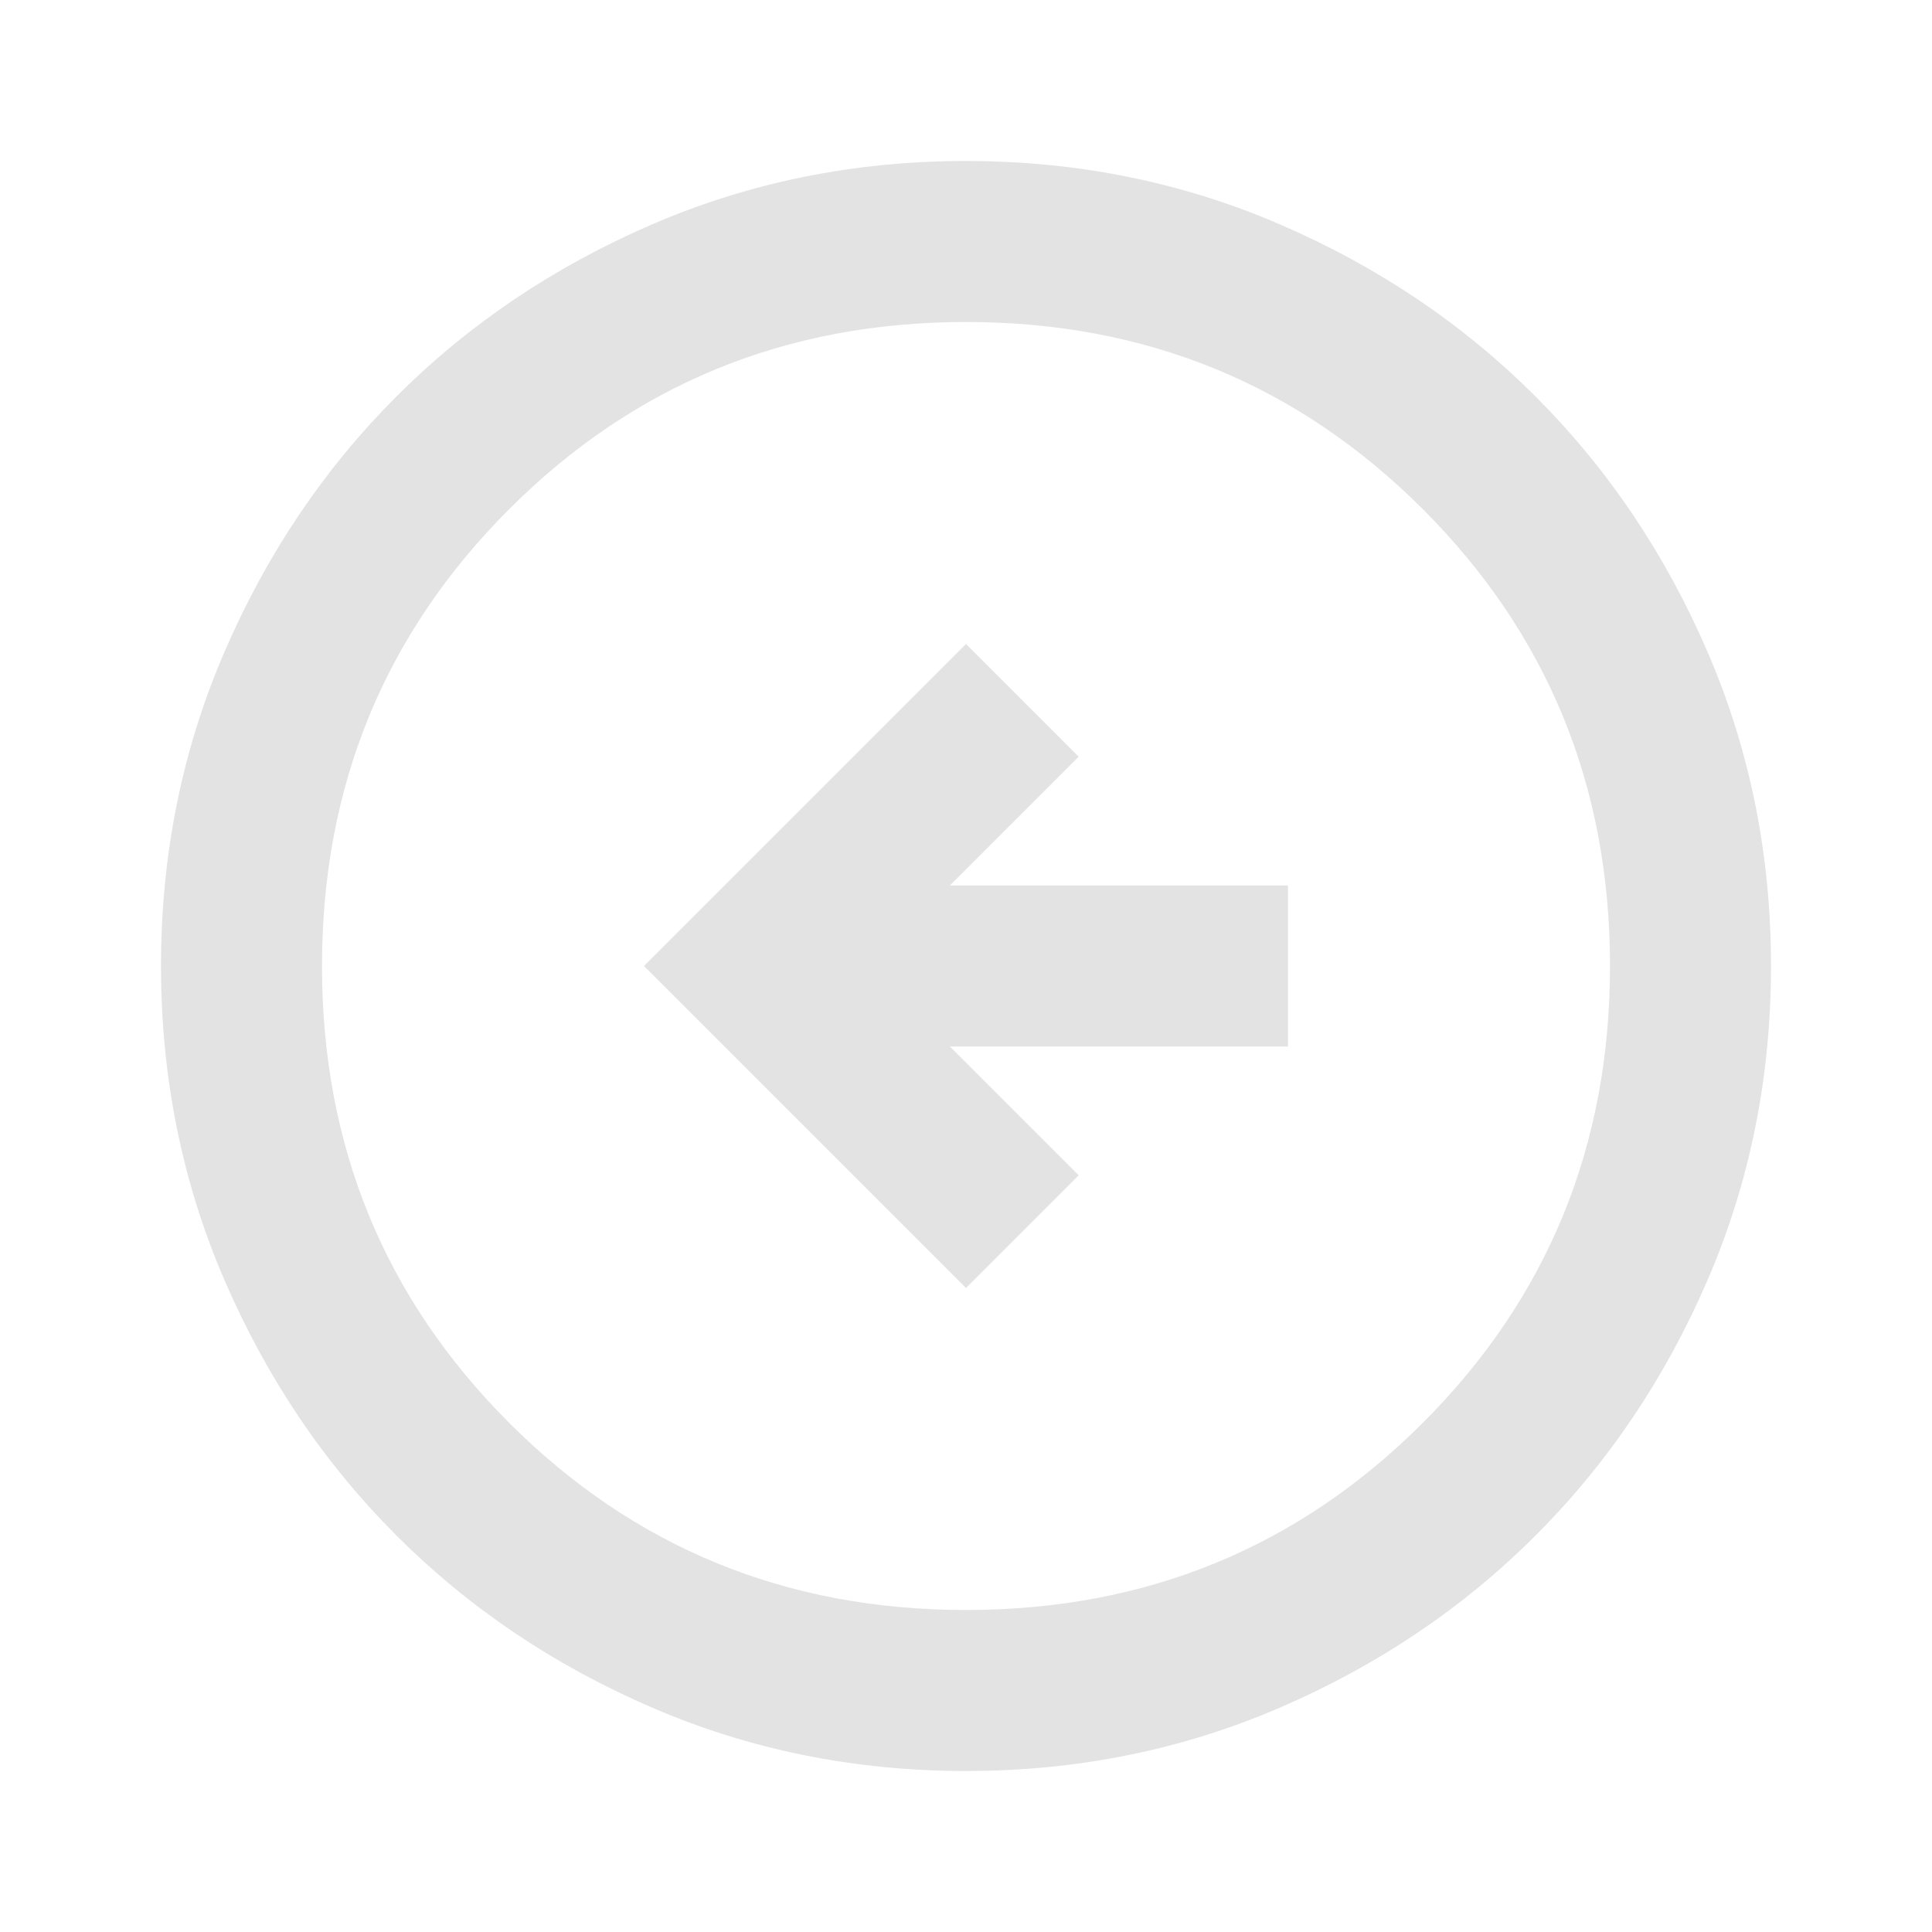
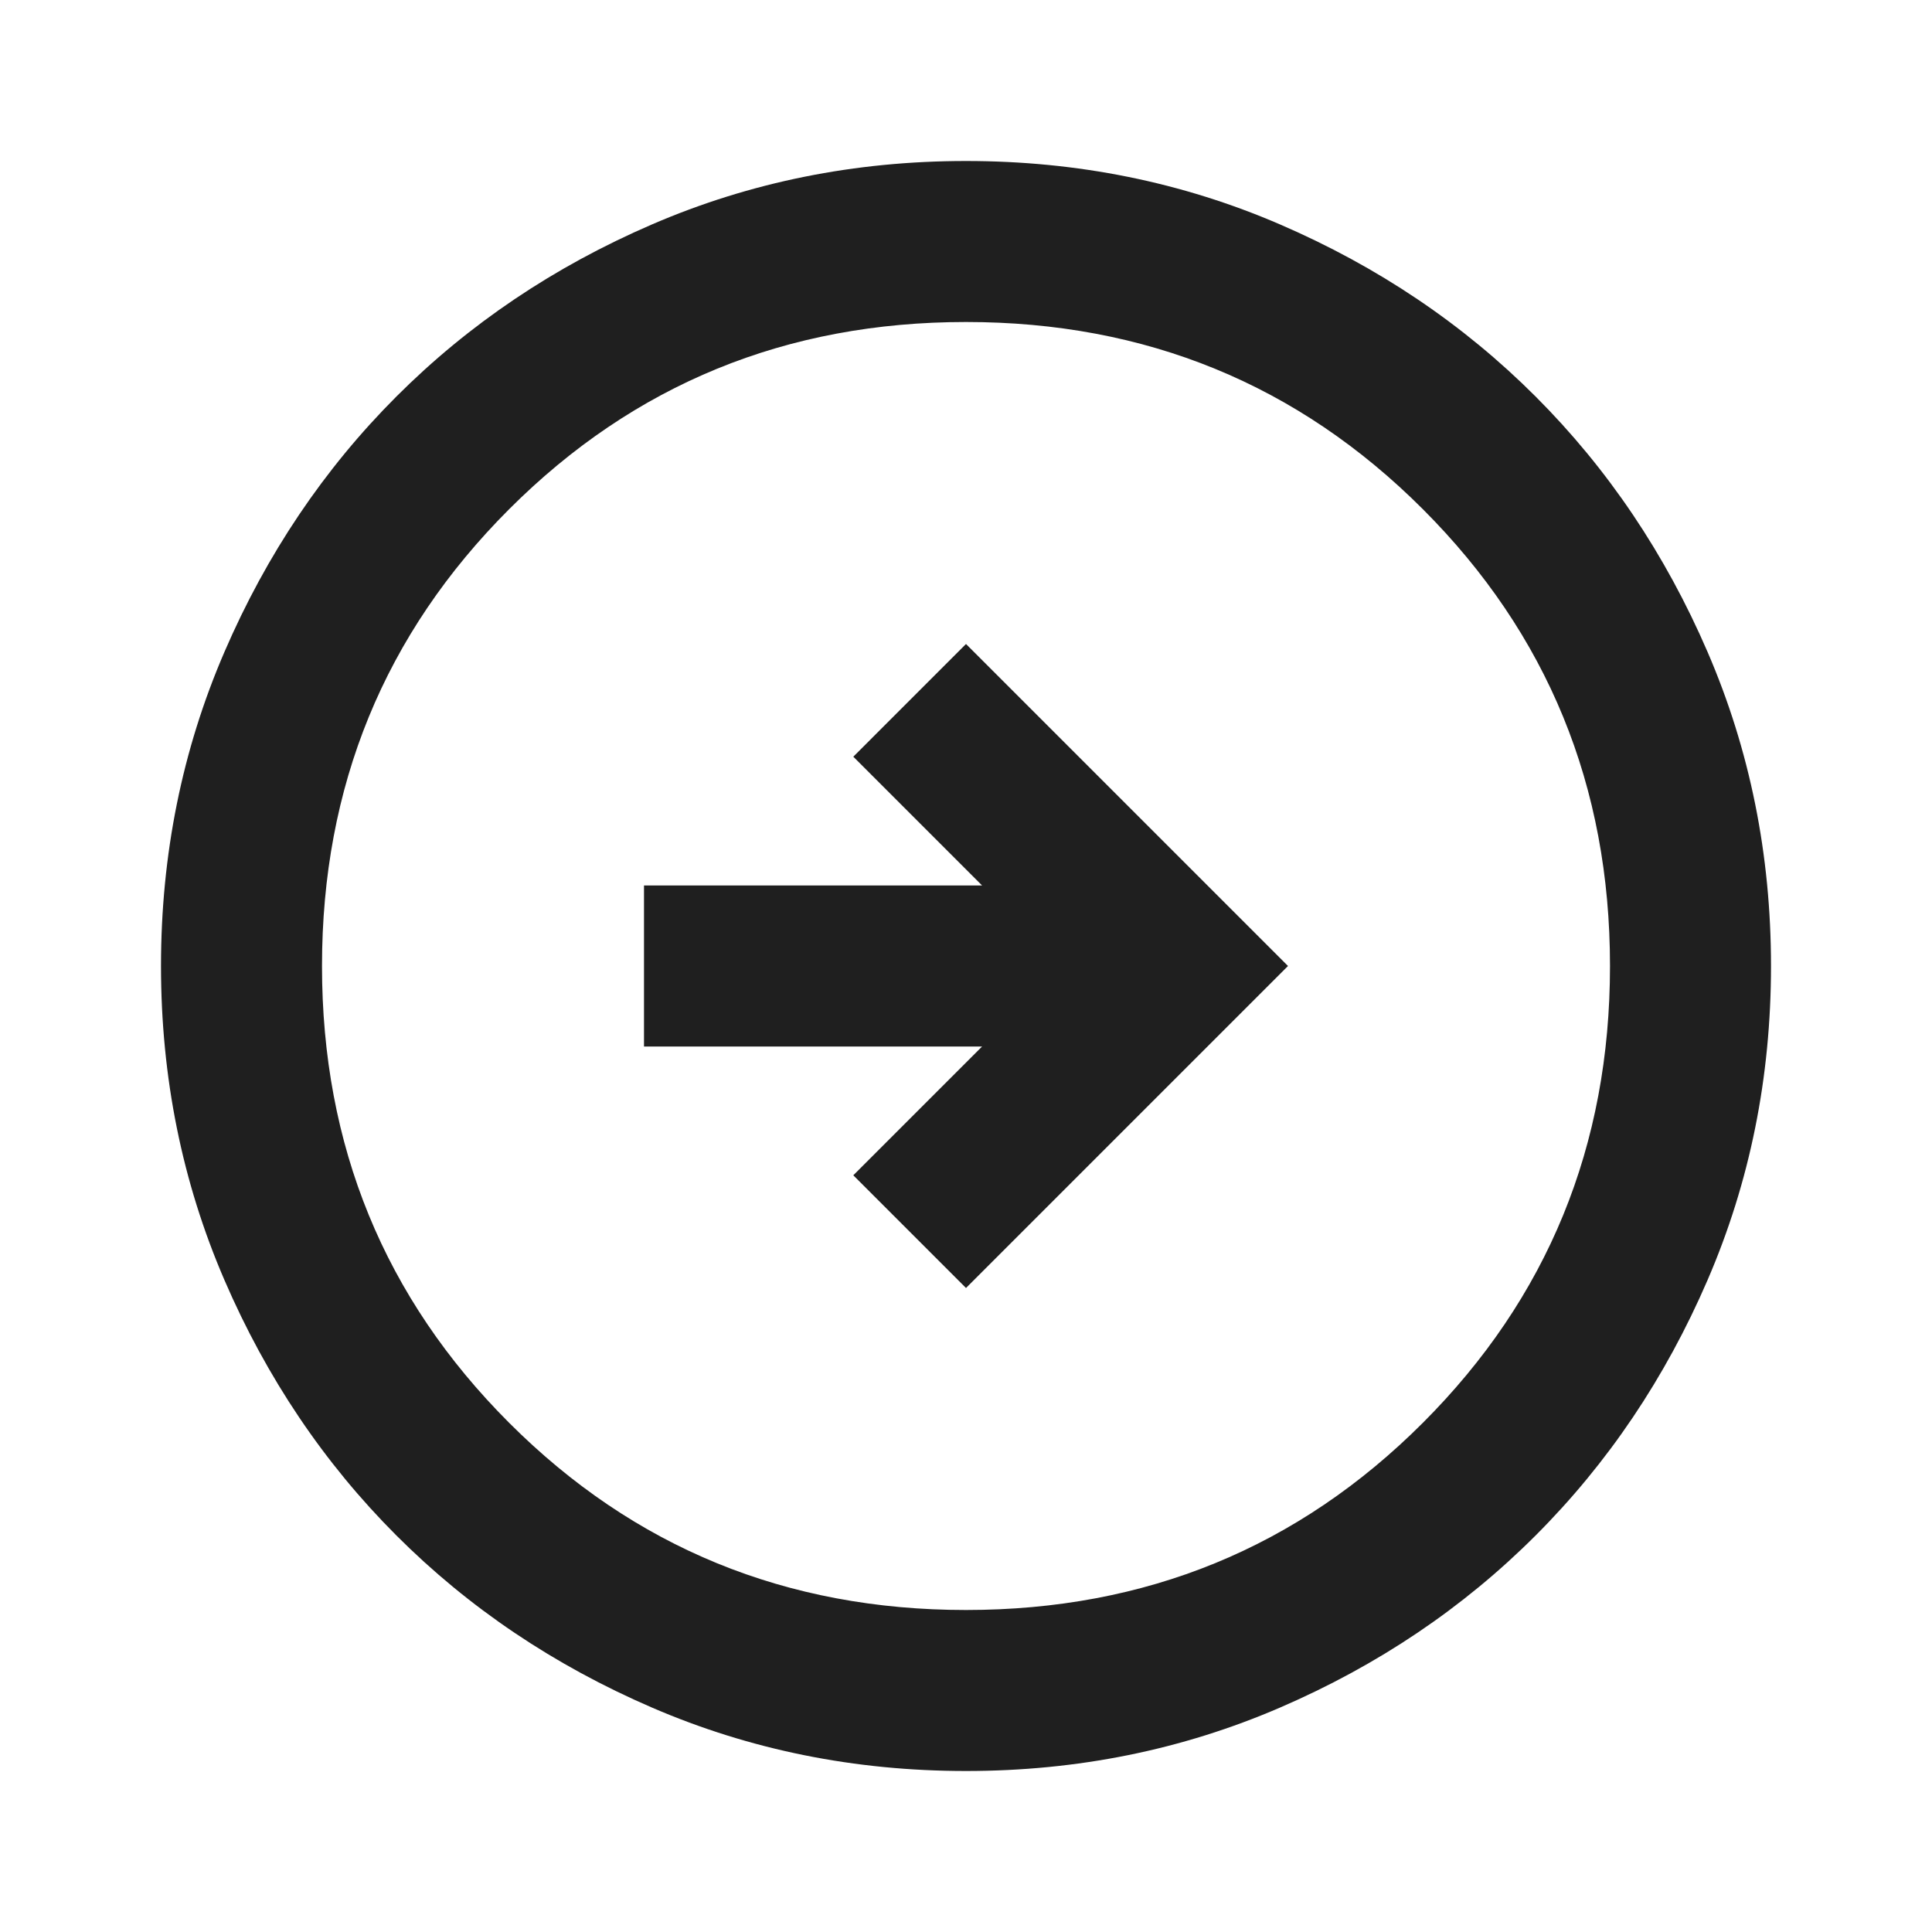
- <svg xmlns="http://www.w3.org/2000/svg" height="24px" viewBox="0 -960 960 960" width="24px" fill="#e3e3e3">
-   <path d="m480-320 56-56-64-64h168v-80H472l64-64-56-56-160 160 160 160Zm0 240q-83 0-156-31.5T197-197q-54-54-85.5-127T80-480q0-83 31.5-156T197-763q54-54 127-85.5T480-880q83 0 156 31.5T763-763q54 54 85.5 127T880-480q0 83-31.5 156T763-197q-54 54-127 85.5T480-80Zm0-80q134 0 227-93t93-227q0-134-93-227t-227-93q-134 0-227 93t-93 227q0 134 93 227t227 93Zm0-320Z" />
+ <svg xmlns="http://www.w3.org/2000/svg" height="24px" viewBox="0 -960 960 960" width="24px" fill="#1f1f1f">
+   <path d="m480-320 160-160-160-160-56 56 64 64H320v80h168l-64 64 56 56Zm0 240q-83 0-156-31.5T197-197q-54-54-85.5-127T80-480q0-83 31.5-156T197-763q54-54 127-85.5T480-880q83 0 156 31.5T763-763q54 54 85.5 127T880-480q0 83-31.5 156T763-197q-54 54-127 85.5T480-80Zm0-80q134 0 227-93t93-227q0-134-93-227t-227-93q-134 0-227 93t-93 227q0 134 93 227t227 93Zm0-320Z" />
</svg>
